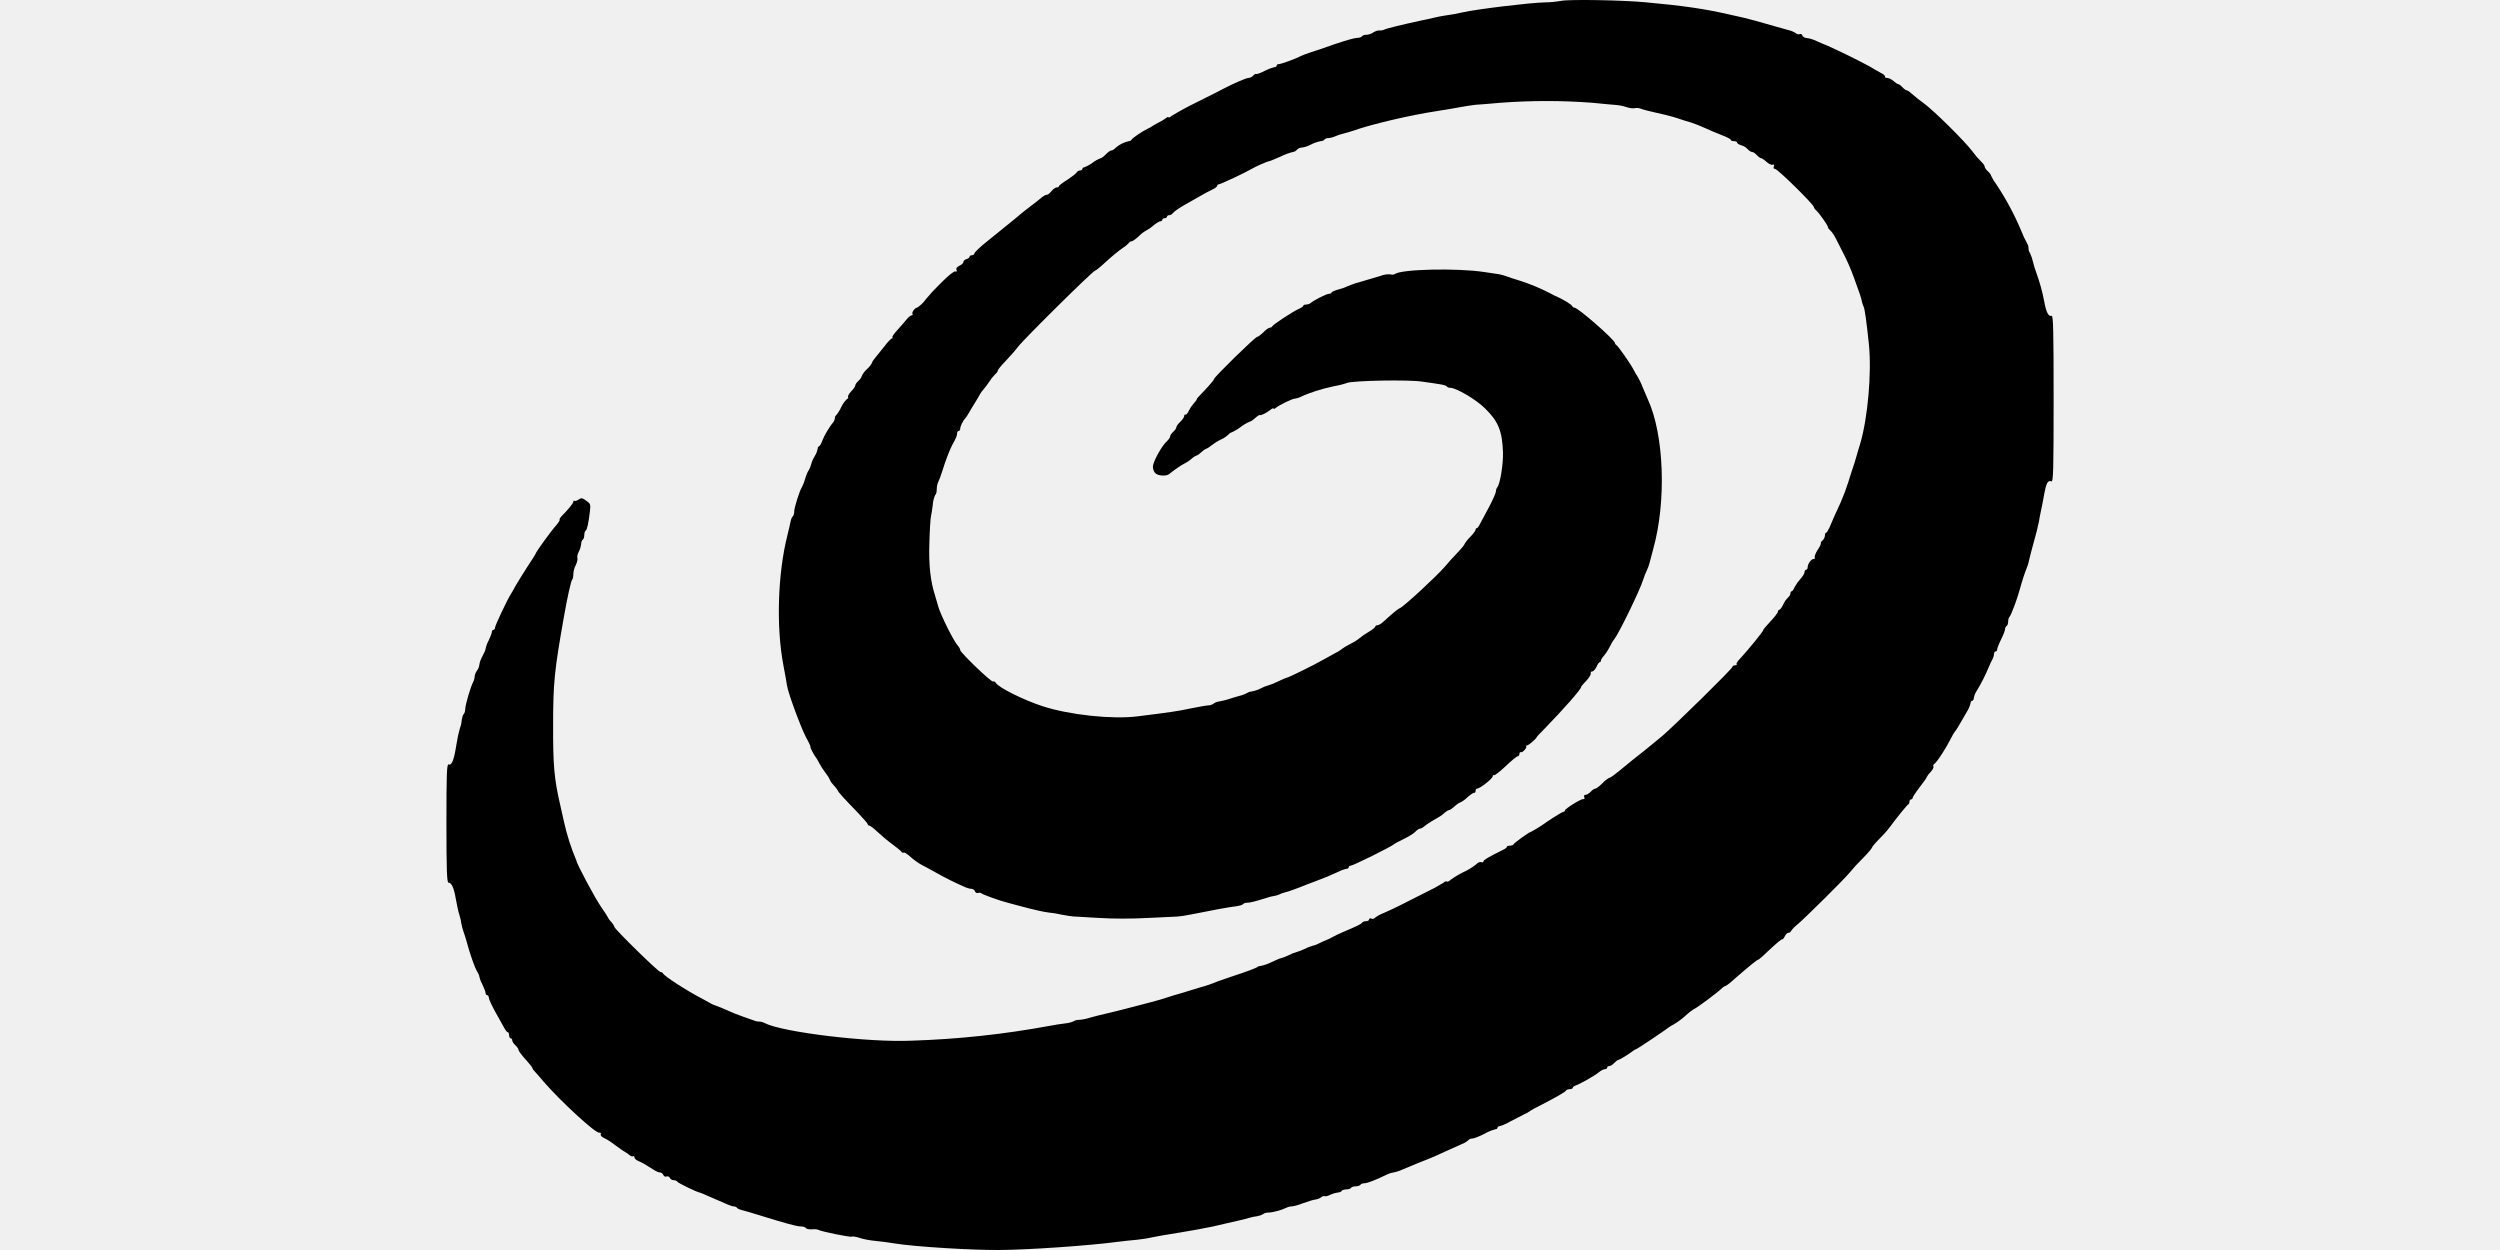
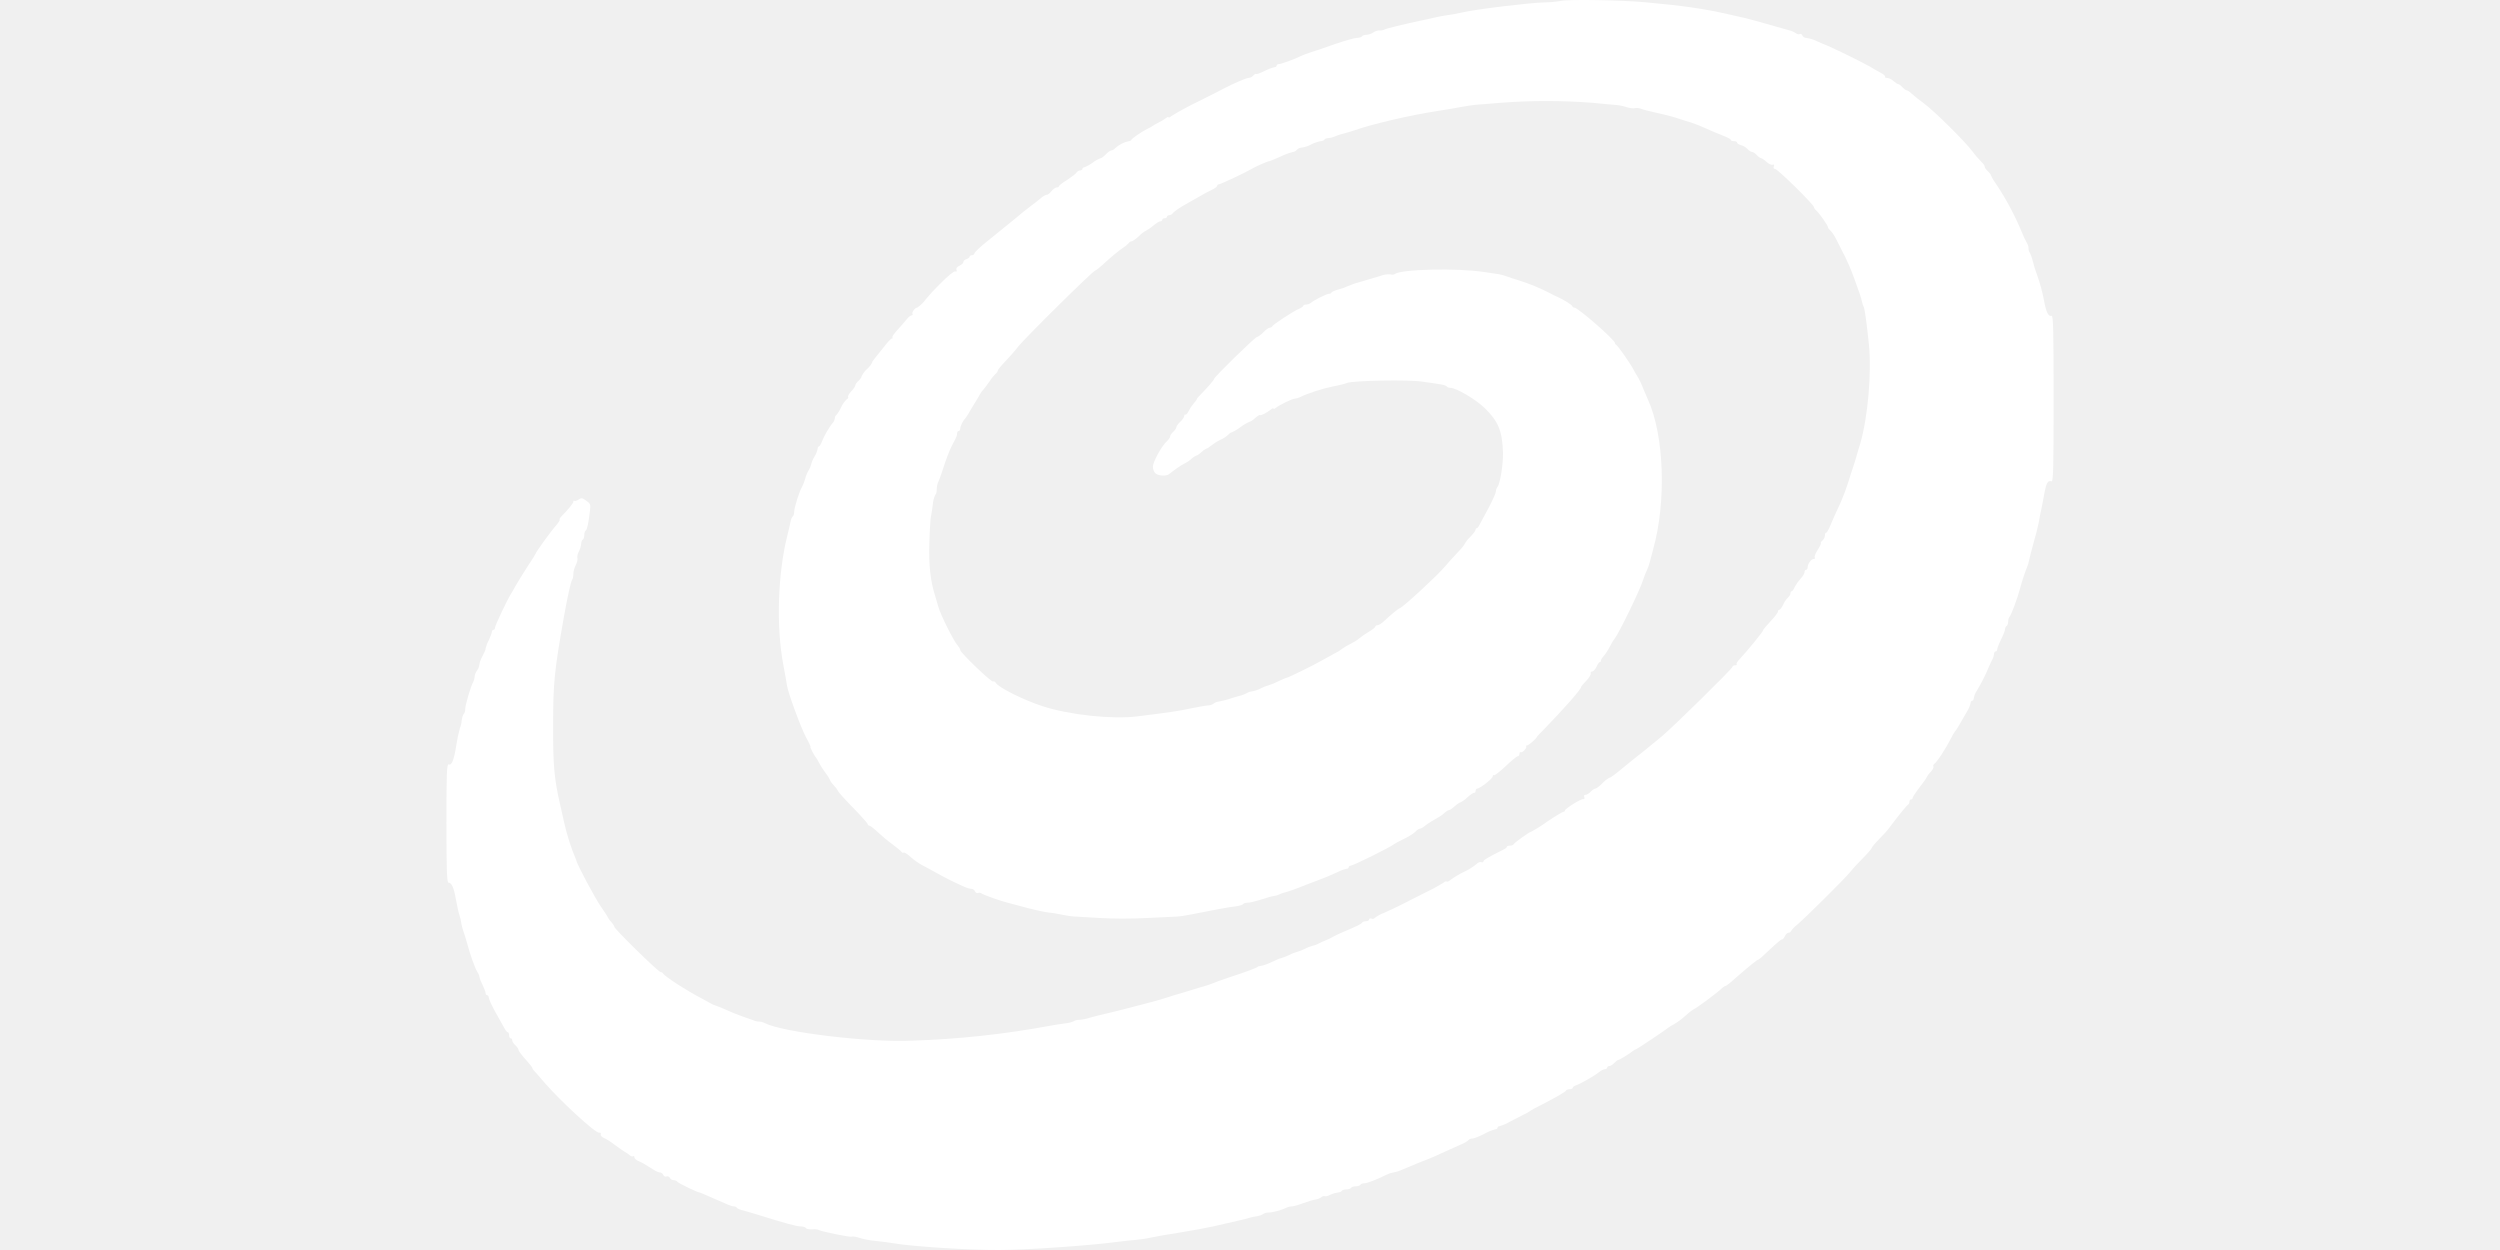
- <svg xmlns="http://www.w3.org/2000/svg" width="400" height="200" overflow="hidden" viewBox="-9.285 1.288 56 28">
-   <defs>
-     <clipPath id="a">
-       <path d="M22 362h37v30H22z" />
-     </clipPath>
-   </defs>
-   <g clip-path="url(#a)" transform="translate(-22 -362)">
-     <path fill-rule="evenodd" d="M47.68 363.308a2.5 2.5 0 0 1-.368.034c-.305.004-1.526.152-1.825.221a4 4 0 0 1-.403.073 3 3 0 0 0-.263.052c-.088.02-.221.051-.298.065-.4.087-.755.173-.797.197a.2.2 0 0 1-.105.02c-.035-.006-.099.015-.14.042a.3.3 0 0 1-.158.055c-.043 0-.088.014-.099.035-.01.017-.063.035-.115.035s-.278.065-.499.141c-.22.08-.47.162-.547.186-.08.025-.176.063-.21.08-.117.062-.443.18-.492.18-.028 0-.049.013-.049.034 0 .017-.021.035-.05.035a1 1 0 0 0-.217.082c-.094.049-.179.08-.193.07-.014-.007-.042.01-.066.038a.16.16 0 0 1-.106.051c-.049 0-.34.125-.561.242-.028.017-.288.149-.579.293a7 7 0 0 0-.586.318c-.035.031-.063.042-.063.028s-.028-.007-.06.02a1 1 0 0 1-.168.1 1 1 0 0 0-.123.07.7.7 0 0 1-.123.069c-.123.059-.347.214-.361.248-.007.018-.032.028-.056.028a.65.65 0 0 0-.302.155c-.025.028-.063.052-.084.052-.025 0-.081.038-.127.087-.045.048-.098.086-.112.086a.7.7 0 0 0-.186.103.8.8 0 0 1-.19.104c-.02 0-.038.014-.038.035 0 .017-.024.034-.052.034a.1.1 0 0 0-.078.045c-.014.028-.112.1-.21.166-.102.062-.186.128-.186.141 0 .018-.021.028-.05.028-.027 0-.08.038-.119.086-.038.049-.087.083-.105.08-.017-.007-.088.034-.154.093a3 3 0 0 1-.176.138 7 7 0 0 0-.382.307l-.618.501c-.158.124-.287.249-.287.27-.004.024-.028.044-.057.044-.028 0-.052.014-.052.031s-.032.045-.07.056c-.039.01-.07.041-.07.065 0 .025-.04.062-.088.083-.056.028-.081.059-.067.093q.023.051-.028.035c-.028-.01-.165.1-.354.293a4 4 0 0 0-.306.332.7.7 0 0 1-.193.186c-.045 0-.126.104-.105.139.01.017.004.034-.017.034-.025 0-.078.042-.116.093-.042.055-.137.16-.207.238-.074.08-.123.153-.109.163q.015.023-.01.024c-.022 0-.099.083-.172.18-.078.1-.172.217-.211.262s-.067.09-.06.097a.5.5 0 0 1-.115.145.5.5 0 0 0-.123.166c0 .02-.032.065-.07.1-.039.034-.07.079-.07.1 0 .02-.04.083-.092.134-.049.052-.08.108-.07.125s0 .038-.025.048a.6.6 0 0 0-.13.183.8.8 0 0 1-.112.18c-.017.007-.028.034-.028.062a.2.2 0 0 1-.035.093c-.088.1-.207.304-.249.418-.025.069-.06.124-.074.124s-.028.024-.028.052a.5.5 0 0 1-.07.173.7.7 0 0 0-.08.19.4.4 0 0 1-.046.11.7.7 0 0 0-.084.2 1 1 0 0 1-.074.19c-.05.073-.172.456-.172.546 0 .048-.014.096-.032.107-.017.01-.038.062-.049.114-.01.055-.042.19-.07.304-.217.853-.256 2.054-.091 2.917.038.2.074.401.08.45.025.172.31.942.425 1.16.067.12.112.22.102.22-.018 0 .091.208.126.242.01.01.042.063.07.121.028.055.095.16.148.228a.7.7 0 0 1 .098.159c0 .014.039.069.088.12a.5.5 0 0 1 .087.115c0 .02.134.169.45.494.119.124.217.238.217.255 0 .014.014.028.035.028.018 0 .102.065.183.141.084.08.231.204.333.277.098.072.19.148.203.169.011.02.036.027.053.017.014-.01.088.038.158.104.074.065.182.141.242.172s.204.107.32.173a7 7 0 0 0 .628.314c.056.028.13.048.16.048.036 0 .075.025.085.056.01.03.042.048.07.038.025-.01.06-.007.077.01.035.028.414.166.593.21.06.014.169.046.246.066.291.08.565.142.667.152.06.004.193.024.298.049.105.02.217.038.246.038.028.003.287.017.578.034.323.02.744.02 1.106 0 .32-.017.61-.031.649-.031.038 0 .182-.02.316-.048.41-.083.87-.17 1.01-.183.07-.01.14-.031.151-.049.01-.017.053-.03.091-.03.07 0 .176-.028.432-.108a1 1 0 0 1 .179-.045.4.4 0 0 0 .112-.034.4.4 0 0 1 .102-.038c.08-.017.347-.114.484-.173l.228-.086a6 6 0 0 0 .506-.21.7.7 0 0 1 .185-.066c.025 0 .046-.018.046-.035 0-.02.021-.034.042-.034.056 0 .926-.432.976-.484.01-.01.105-.062.214-.114.108-.052.224-.124.26-.162.034-.038.08-.07.105-.07.02 0 .07-.027.108-.061.039-.031.102-.076.14-.097.183-.104.243-.138.302-.197.035-.031.078-.059.095-.059.021 0 .077-.038.13-.086s.109-.086.126-.086a.6.6 0 0 0 .158-.114c.067-.059.137-.107.154-.104.018.007.032-.014.032-.041s.014-.052.035-.052c.06 0 .348-.224.348-.273q.006-.042.028-.027c.01.013.13-.076.26-.2s.252-.225.273-.225.039-.024.039-.055c0-.028.014-.045.028-.035.035.02.15-.103.122-.131-.014-.01-.003-.02.018-.02.035 0 .218-.16.218-.187 0-.007.073-.087.168-.18.446-.46.835-.901.828-.946 0-.01.05-.073.116-.138.063-.066.109-.142.098-.166-.007-.02.007-.041.032-.041.028 0 .07-.049.098-.104.025-.059.056-.104.07-.104.018 0 .028-.017.028-.034 0-.02.028-.066.063-.104.032-.034.092-.124.13-.197.035-.072.084-.155.109-.183.102-.127.579-1.108.645-1.329.025-.076.06-.17.081-.207a1 1 0 0 0 .063-.173l.081-.307c.298-1.067.246-2.559-.12-3.353-.041-.097-.09-.207-.108-.252a1.7 1.7 0 0 0-.137-.283 1 1 0 0 1-.07-.121c-.07-.138-.358-.55-.393-.563-.014-.007-.028-.024-.028-.041 0-.07-.828-.795-.909-.795a.05.05 0 0 1-.046-.03c-.01-.035-.203-.153-.343-.215a1 1 0 0 1-.14-.069 4.4 4.4 0 0 0-.738-.304 4 4 0 0 1-.245-.08 1 1 0 0 0-.176-.05l-.333-.05c-.607-.092-1.86-.065-2.003.046a.12.12 0 0 1-.099.006.5.5 0 0 0-.22.035l-.432.128a2 2 0 0 0-.298.1 1 1 0 0 1-.2.072c-.095.025-.169.06-.169.073 0 .014-.024.028-.056.028-.053 0-.355.151-.414.21a.2.2 0 0 1-.098.031c-.036 0-.063.01-.063.028 0 .014-.046.045-.099.069-.13.055-.582.352-.596.39-.007.018-.032.031-.056.031-.025 0-.088.045-.144.104-.056.055-.12.103-.14.103-.043 0-.965.902-.965.943 0 .024-.148.193-.34.39-.025.024-.047.052-.047.066 0 .01-.031.052-.07.093a.8.8 0 0 0-.112.17c-.025.051-.056.086-.07.079-.014-.01-.028.003-.028.03 0 .025-.039.084-.088.129s-.088.1-.088.12c0 .025-.031.07-.07.104-.038.035-.07.08-.07.104s-.032.069-.067.103c-.119.104-.319.466-.319.577 0 .062.028.128.063.152.07.055.239.062.298.014.14-.11.264-.197.348-.239a.7.7 0 0 0 .165-.113.3.3 0 0 1 .098-.063c.017 0 .067-.034.116-.08a.4.4 0 0 1 .112-.078c.01.003.06-.028.105-.066.046-.038.137-.097.207-.131a.6.6 0 0 0 .172-.11c.025-.029.056-.053.074-.053a1 1 0 0 0 .203-.12 1 1 0 0 1 .204-.121c.021 0 .077-.038.126-.083.05-.045.099-.076.105-.066.022.017.148-.048.246-.124.032-.028.06-.038.06-.02 0 .013.024.006.052-.018.081-.066.372-.207.428-.207a.3.3 0 0 0 .11-.031c.182-.09.49-.19.76-.246.117-.02.25-.055.299-.075.137-.052 1.379-.077 1.684-.028.144.02.323.045.397.059.07.01.14.03.15.048.011.017.046.031.078.031.133 0 .575.259.779.46.298.293.386.503.403.99.007.256-.066.712-.126.774a.17.17 0 0 0-.032.096c0 .031-.073.197-.161.363-.091.166-.18.338-.204.38-.02.045-.049.08-.063.08-.017 0-.028.017-.028.037 0 .021-.056.094-.123.163a.7.7 0 0 0-.123.155c0 .017-.077.11-.171.207-.095.1-.218.235-.27.3-.166.197-.923.898-1.008.93-.042.013-.2.148-.35.286-.057.055-.123.097-.151.097s-.05.014-.05.03c0 .018-.066.07-.147.118a1.6 1.6 0 0 0-.22.152c-.04.035-.13.09-.2.124a1 1 0 0 0-.176.104.8.8 0 0 1-.169.104c-.066.034-.186.1-.263.145-.15.09-.772.397-.803.397-.014 0-.102.038-.204.086a1.2 1.2 0 0 1-.21.086.8.8 0 0 0-.176.07.7.7 0 0 1-.203.068.2.2 0 0 0-.092.028.7.7 0 0 1-.19.073 5 5 0 0 0-.262.08 2 2 0 0 1-.19.044.25.25 0 0 0-.119.048.2.2 0 0 1-.109.038c-.042 0-.214.031-.39.066-.301.065-.48.09-1.203.18-.565.072-1.533-.032-2.13-.228-.417-.135-.986-.418-1.045-.522-.018-.027-.042-.041-.06-.03-.038.023-.737-.65-.737-.705 0-.024-.028-.07-.06-.107-.087-.094-.378-.677-.431-.864l-.07-.241c-.105-.322-.148-.694-.13-1.192.007-.286.025-.549.035-.587s.028-.159.042-.269a.6.6 0 0 1 .056-.218c.018-.01.032-.062.032-.12 0-.056.014-.128.032-.163.017-.03.056-.138.087-.231.081-.26.162-.47.221-.587.106-.197.116-.225.116-.276 0-.028.018-.052.035-.052.021 0 .035-.024.035-.052 0-.052.067-.19.109-.224a1 1 0 0 0 .08-.121c.032-.059.099-.166.145-.242a3 3 0 0 0 .112-.19.5.5 0 0 1 .074-.1c.024-.028.084-.104.13-.173a1 1 0 0 1 .136-.172c.032-.024.056-.062.056-.08 0-.017.078-.114.172-.21.095-.1.221-.242.278-.318.122-.166 1.684-1.71 1.73-1.71.017 0 .13-.093.252-.207.123-.113.288-.248.361-.296a.7.7 0 0 0 .148-.121c.007-.018.031-.031.052-.031.025 0 .102-.056.172-.121a.6.6 0 0 1 .158-.121.8.8 0 0 0 .151-.104c.067-.058.14-.103.165-.103s.046-.018.046-.035c0-.02.024-.034.052-.034s.053-.018.053-.035c0-.02.024-.034.053-.034.024 0 .063-.021.077-.045s.119-.1.231-.166l.369-.21c.09-.053.217-.122.28-.15.06-.027.113-.068.113-.085 0-.021.017-.035.038-.035.035 0 .604-.266.734-.345.084-.052.361-.173.393-.173.014 0 .13-.048.256-.104a1.4 1.4 0 0 1 .277-.103.13.13 0 0 0 .088-.049.16.16 0 0 1 .101-.048.6.6 0 0 0 .214-.069.8.8 0 0 1 .218-.076c.035 0 .074-.017.084-.034.01-.021.053-.035.091-.035a.4.4 0 0 0 .13-.031c.032-.017.13-.052.218-.073a3 3 0 0 0 .21-.062c.393-.141 1.274-.349 1.867-.438.2-.031.45-.073.554-.094.106-.02.25-.04.316-.048.067-.003.32-.024.561-.045a13.6 13.6 0 0 1 2.053 0c.232.024.47.045.527.049a1 1 0 0 1 .238.048c.074.024.155.034.186.024a.26.26 0 0 1 .13.01c.042.018.196.06.34.09.253.055.432.104.58.156.038.013.133.045.21.065.077.024.228.083.333.132.105.048.225.1.263.113.039.018.123.049.186.076.06.025.112.056.112.07 0 .017.032.027.07.027.04 0 .07.014.07.035 0 .017.04.041.085.055a.3.3 0 0 1 .147.086c.032.035.077.066.102.066s.07.03.105.069c.035.038.078.069.095.069s.074.038.123.083.112.076.14.065q.047-.02.025.038-.02.054.028.056c.056 0 .87.8.87.856 0 .017.025.052.053.076.066.055.263.338.263.376 0 .018.024.049.053.073.031.024.087.11.126.186.038.08.098.197.133.263.102.19.2.414.274.621.133.363.154.432.172.515.01.048.028.1.038.117.025.038.067.339.12.853.063.636-.025 1.633-.193 2.21-.028.086-.067.224-.092.31a4 4 0 0 1-.07.225 8 8 0 0 0-.105.328 5 5 0 0 1-.175.466 13 13 0 0 0-.25.56c-.028.062-.06.114-.073.114-.018 0-.028.027-.028.065a.17.17 0 0 1-.053.108c-.032.024-.045.051-.038.062.01.007-.022.076-.07.148-.05.076-.078.152-.067.17.014.02.003.034-.021.034-.057 0-.134.107-.137.18 0 .034-.014.062-.035.062-.018 0-.035.024-.035.051 0 .031-.039.097-.088.149a1 1 0 0 0-.133.186c-.022.056-.053.097-.067.097-.018 0-.028.02-.028.048 0 .025-.025.066-.053.09a.5.5 0 0 0-.109.159c-.031.066-.07.117-.087.117-.018 0-.032.021-.032.042 0 .024-.077.124-.172.224s-.165.187-.158.19c.014.014-.361.473-.515.636-.057.058-.092.113-.081.127.014.014 0 .024-.032.024-.031 0-.06.018-.06.035 0 .041-1.305 1.323-1.582 1.557-.105.087-.284.235-.4.328-.28.221-.27.211-.368.294-.299.245-.38.307-.41.307a.6.6 0 0 0-.152.121c-.066.066-.137.121-.158.121-.024 0-.07.031-.105.069s-.088.07-.116.07c-.031 0-.042.02-.028.05q.016.055-.024.046c-.05-.01-.41.217-.41.255 0 .018-.015.028-.032.028s-.186.1-.369.224a3 3 0 0 1-.358.225c-.035 0-.379.248-.393.283-.007.014-.042.028-.08.028-.035 0-.067.01-.067.024 0 .017-.035.045-.08.065-.345.173-.446.232-.446.263 0 .02-.022.027-.05.017s-.077.01-.108.045a1.3 1.3 0 0 1-.285.176 2 2 0 0 0-.29.173c-.036.034-.078.052-.088.041-.011-.014-.05 0-.081.031a4 4 0 0 1-.397.214c-.182.094-.428.214-.547.277a8 8 0 0 1-.39.183.8.8 0 0 0-.2.11c-.014.02-.045.028-.073.014-.028-.01-.053 0-.053.02 0 .021-.031.039-.066.039-.04 0-.081.013-.092.034-.02.031-.098.07-.438.214a3 3 0 0 0-.21.1 1 1 0 0 1-.141.07c-.05.017-.133.058-.19.086a.5.5 0 0 1-.133.048.8.8 0 0 0-.176.07 1 1 0 0 1-.175.068.8.8 0 0 0-.175.07 1 1 0 0 1-.176.068c-.014 0-.108.038-.21.087a1 1 0 0 1-.239.086c-.031 0-.07.01-.08.024-.025.024-.257.11-.587.218-.105.034-.238.08-.298.103a3 3 0 0 1-.403.138c-.088.025-.19.056-.228.07a7 7 0 0 1-.228.069c-.088.024-.19.055-.228.069a6 6 0 0 1-.422.124c-.017.003-.207.055-.42.11-.211.056-.474.121-.58.145a7 7 0 0 0-.358.09 1 1 0 0 1-.245.049c-.046 0-.098.013-.116.03a.6.6 0 0 1-.193.049c-.088.01-.246.035-.35.055a20.5 20.5 0 0 1-3.088.332c-.969.045-2.902-.19-3.292-.394a.3.3 0 0 0-.122-.034.3.3 0 0 1-.13-.028 5 5 0 0 0-.228-.08 4 4 0 0 1-.369-.148 3 3 0 0 0-.263-.107.4.4 0 0 1-.088-.038 6 6 0 0 0-.193-.107c-.35-.18-.863-.511-.887-.573-.007-.014-.032-.028-.053-.028-.05 0-1.035-.967-1.035-1.012 0-.017-.032-.069-.074-.114a.4.4 0 0 1-.073-.1c0-.01-.067-.114-.151-.235-.13-.183-.551-.973-.551-1.032a5 5 0 0 1-.28-.874l-.085-.38c-.133-.573-.162-.883-.158-1.795 0-.932.028-1.209.242-2.417.074-.418.158-.808.186-.832.014-.014.025-.07.025-.125s.024-.148.056-.203c.028-.06.045-.128.035-.156-.01-.024.003-.09.031-.141a.5.5 0 0 0 .053-.173c0-.041.018-.086.035-.097.021-.01.035-.058.035-.103s.014-.09.032-.1q.047-.03.095-.439c.017-.148.01-.166-.085-.231-.09-.066-.108-.066-.172-.024-.038.027-.08.038-.094.027-.01-.01-.021-.003-.021.02 0 .035-.113.173-.278.34-.024.027-.038.055-.028.065.007.01-.031.069-.084.131-.105.114-.453.597-.453.625 0 .007-.084.145-.189.3-.102.16-.221.35-.263.425s-.088.163-.109.19c-.08.128-.35.698-.35.743 0 .027-.015.051-.036.051-.017 0-.035.021-.035.045s-.032.11-.07.19a.7.7 0 0 0-.07.18c0 .034-.018.076-.099.231a.4.4 0 0 0-.042.138.25.25 0 0 1-.052.128.3.3 0 0 0-.053.131c0 .035-.014.09-.032.124-.06.11-.178.518-.178.601 0 .045-.014.097-.032.114-.021.021-.042.09-.05.16a.5.5 0 0 1-.038.161 3 3 0 0 0-.077.36c-.056.355-.105.48-.175.452-.042-.014-.05.2-.05 1.315 0 1.05.011 1.333.046 1.333.07 0 .123.118.165.37.025.128.056.29.08.355.022.066.04.152.043.19.007.038.024.114.045.173.022.055.057.173.081.259.07.266.18.566.228.646.028.041.05.093.05.114a.7.7 0 0 0 .07.18c.038.079.07.165.07.19 0 .023.017.044.035.044.02 0 .035.028.038.059 0 .034.064.169.137.304.074.13.162.293.197.352.031.062.07.114.087.114.018 0 .032.03.032.069 0 .038.018.069.035.069.021 0 .035.02.035.045 0 .027.032.076.07.11.039.035.07.08.07.1s.046.087.099.149c.172.193.217.252.217.273 0 .01.021.038.046.062.021.024.123.135.217.249.372.428 1.148 1.142 1.229 1.125.031-.007.045.01.035.035-.01.027.02.062.077.086s.168.097.256.166c.088.065.182.131.21.145a.5.5 0 0 1 .099.069c.028.024.063.038.08.028.018-.014.032 0 .032.024 0 .027.042.065.098.086.092.041.127.062.33.19.05.034.116.062.144.062s.063.024.074.055c.014.031.045.049.073.035.032-.01.063.003.074.031a.1.1 0 0 0 .084.052c.039 0 .077.017.088.038.021.03.45.238.495.238.01 0 .101.038.2.083.452.2.519.228.565.228.028 0 .06.014.07.03.01.018.056.039.098.05.046.01.214.058.379.11.621.193.863.259.954.259.053 0 .106.017.116.038.014.02.074.03.137.027.06-.007.126 0 .147.014.064.035.713.17.744.149.018-.01.091.003.169.027.073.028.238.059.365.07.126.013.322.037.438.058.428.07 1.67.148 2.316.145.61 0 2.031-.097 2.667-.183.136-.017.326-.038.42-.045.099-.01.246-.031.334-.052s.372-.069.632-.11c.26-.042.6-.104.754-.138.154-.038.393-.09.526-.121.137-.031.27-.066.298-.076a1 1 0 0 1 .158-.031.4.4 0 0 0 .137-.049c.021-.02.074-.034.123-.034.088 0 .291-.055.396-.107a.3.3 0 0 1 .127-.031c.031 0 .147-.031.253-.073.105-.038.228-.076.27-.08a.3.3 0 0 0 .13-.05c.028-.025.066-.035.084-.025.017.01.073-.007.126-.035a.6.6 0 0 1 .165-.048c.035 0 .074-.017.084-.035.01-.02.06-.034.105-.034.046 0 .095-.017.106-.035.01-.02.06-.034.105-.034s.095-.017.105-.035c.01-.02.053-.034.091-.034.064 0 .285-.087.499-.194a.5.5 0 0 1 .15-.048.8.8 0 0 0 .2-.065c.197-.083.516-.215.604-.246.039-.013.19-.08.333-.148.144-.066.323-.145.393-.176a.5.5 0 0 0 .151-.09c.01-.02.05-.035.088-.035.035 0 .154-.048.263-.103a1 1 0 0 1 .25-.104c.027 0 .048-.017.048-.034 0-.021.021-.035.046-.035a1 1 0 0 0 .235-.103c.105-.056.25-.128.316-.163a.6.6 0 0 0 .14-.08c.01-.01.112-.065.228-.123.334-.173.562-.3.572-.332.007-.014.042-.028.08-.028.036 0 .068-.013.068-.03s.028-.039.063-.052c.098-.031.438-.225.526-.3.042-.035.102-.066.13-.066s.053-.018.053-.035c0-.02.02-.035.045-.035.028 0 .077-.03.112-.069.036-.038.078-.069.092-.069.028 0 .256-.141.337-.207a.2.2 0 0 1 .063-.034c.02 0 .69-.45.719-.48a.7.7 0 0 1 .12-.073 1.6 1.6 0 0 0 .27-.2 1.2 1.2 0 0 1 .185-.145c.032 0 .527-.366.639-.477.025-.02.056-.041.07-.041s.109-.073.21-.166c.334-.29.495-.421.52-.421.014 0 .133-.104.267-.235.136-.128.256-.228.266-.22.014.006.042-.025.064-.07.02-.045.06-.08.084-.08s.045-.013.052-.034a.7.7 0 0 1 .148-.152c.19-.162 1.07-1.036 1.161-1.153a4 4 0 0 1 .288-.314c.12-.121.217-.235.217-.25s.07-.1.155-.186c.087-.086.193-.203.238-.265.165-.225.397-.511.425-.522.014-.007.024-.034.024-.062s.018-.048.035-.048q.034-.002.036-.035c0-.017.07-.124.157-.238.088-.11.158-.214.158-.225a.4.4 0 0 1 .085-.113c.049-.052.077-.108.066-.125s-.003-.041.014-.055c.067-.045.26-.342.386-.59a1 1 0 0 1 .081-.139q.033-.027.277-.459a.6.6 0 0 0 .074-.18c0-.027.017-.051.035-.051.021 0 .035-.028.038-.062a.4.4 0 0 1 .067-.163 4 4 0 0 0 .27-.535c.028-.066.067-.148.085-.18a.3.3 0 0 0 .031-.113c0-.028.018-.052.035-.052.021 0 .035-.021.035-.045s.039-.128.088-.225c.05-.1.088-.2.088-.228s.017-.062.035-.072c.02-.01.035-.055.035-.1 0-.042.014-.09.032-.107.038-.045.172-.4.231-.622.05-.186.112-.373.158-.483a.7.7 0 0 0 .046-.156c.01-.048.06-.241.112-.431a6 6 0 0 0 .109-.432 4 4 0 0 1 .049-.259 8 8 0 0 0 .073-.38c.043-.231.081-.3.158-.269.043.014.05-.249.05-1.854 0-1.537-.008-1.868-.046-1.855-.067.025-.12-.076-.165-.324a4 4 0 0 0-.175-.636 2 2 0 0 1-.074-.241 1 1 0 0 0-.07-.207c-.018-.018-.032-.063-.032-.104a.2.2 0 0 0-.028-.104 2 2 0 0 1-.13-.276 6.3 6.3 0 0 0-.568-1.06 1 1 0 0 1-.116-.193c0-.018-.032-.06-.07-.094s-.07-.079-.07-.103-.035-.07-.074-.107a2 2 0 0 1-.207-.242c-.179-.235-.85-.898-1.088-1.074a3 3 0 0 1-.27-.214c-.042-.041-.091-.072-.109-.072-.017 0-.06-.031-.095-.07-.035-.037-.077-.069-.094-.069s-.063-.03-.105-.069c-.043-.038-.106-.069-.14-.069-.04 0-.06-.014-.05-.027.01-.018-.031-.056-.095-.087a6 6 0 0 1-.252-.145 16 16 0 0 0-.948-.466 4 4 0 0 1-.235-.1.8.8 0 0 0-.235-.072c-.035 0-.077-.025-.088-.056-.01-.027-.038-.041-.056-.03-.02.013-.06.003-.087-.018a.5.5 0 0 0-.165-.07l-.485-.137a12 12 0 0 0-.508-.138l-.386-.087c-.516-.117-.993-.186-1.825-.262-.516-.048-1.72-.07-1.895-.031" />
-   </g>
+ <svg xmlns="http://www.w3.org/2000/svg" width="400" height="200" viewBox="-9.285 1.288 56 28">
+   <path fill="#fff" fill-rule="evenodd" d="M25.68 1.308a2.5 2.5 0 0 1-.368.034c-.305.004-1.526.152-1.825.221a4 4 0 0 1-.403.073 3 3 0 0 0-.263.052c-.088.02-.221.051-.298.065-.4.087-.755.173-.797.197a.2.2 0 0 1-.105.02c-.035-.006-.099.015-.14.042a.3.3 0 0 1-.158.055c-.043 0-.088.014-.099.035-.01.017-.063.035-.115.035s-.278.065-.499.141c-.22.08-.47.162-.547.186-.08.025-.176.063-.21.08-.117.062-.443.18-.492.18-.028 0-.049.013-.049.034 0 .017-.021.035-.05.035a1 1 0 0 0-.217.082c-.094.049-.179.08-.193.07-.014-.007-.042.01-.066.038a.16.16 0 0 1-.106.051c-.049 0-.34.125-.561.242-.028.017-.288.149-.579.293a7 7 0 0 0-.586.318c-.035.031-.063.042-.063.028s-.028-.007-.06.02a1 1 0 0 1-.168.1 1 1 0 0 0-.123.07.7.7 0 0 1-.123.069c-.123.059-.347.214-.361.248-.007.018-.032.028-.056.028a.65.65 0 0 0-.302.155c-.025.028-.063.052-.084.052-.025 0-.081.038-.127.087-.045.048-.098.086-.112.086a.7.7 0 0 0-.186.103.8.8 0 0 1-.19.104c-.02 0-.038.014-.038.035 0 .017-.024.034-.052.034a.1.1 0 0 0-.078.045c-.014.028-.112.1-.21.166-.102.062-.186.128-.186.141 0 .018-.021.028-.05.028-.027 0-.08.038-.119.086-.038.049-.087.083-.105.08-.017-.007-.088.034-.154.093a3 3 0 0 1-.176.138 7 7 0 0 0-.382.307l-.618.501c-.158.124-.287.249-.287.27-.004.024-.028.044-.057.044-.028 0-.052.014-.052.031s-.032.045-.07.056c-.039.01-.07.041-.07.065 0 .025-.04.062-.088.083-.056.028-.081.059-.067.093q.023.051-.028.035c-.028-.01-.165.1-.354.293a4 4 0 0 0-.306.332.7.7 0 0 1-.193.186c-.045 0-.126.104-.105.139.01.017.004.034-.017.034-.025 0-.078.042-.116.093-.042.055-.137.16-.207.238-.074.08-.123.153-.109.163q.015.023-.01.024c-.022 0-.099.083-.172.18-.078.1-.172.217-.211.262s-.067.09-.06.097a.5.5 0 0 1-.115.145.5.5 0 0 0-.123.166c0 .02-.032.065-.07.1-.039.034-.07.079-.07.1 0 .02-.04.083-.092.134-.049.052-.08.108-.07.125s0 .038-.025.048a.6.6 0 0 0-.13.183.8.8 0 0 1-.112.18c-.017.007-.028.034-.028.062a.2.2 0 0 1-.035.093c-.088.1-.207.304-.249.418-.025.069-.06.124-.074.124s-.028.024-.028.052a.5.5 0 0 1-.07.173.7.7 0 0 0-.08.19.4.4 0 0 1-.046.11.7.7 0 0 0-.084.2 1 1 0 0 1-.074.19c-.05.073-.172.456-.172.546 0 .048-.014.096-.032.107-.017.01-.038.062-.049.114-.01.055-.042.19-.07.304-.217.853-.256 2.054-.091 2.917.038.2.074.401.08.45.025.172.31.942.425 1.16.067.12.112.22.102.22-.018 0 .091.208.126.242.01.01.042.063.07.121.028.055.095.16.148.228a.7.7 0 0 1 .098.159c0 .014.039.069.088.12a.5.5 0 0 1 .087.115c0 .02.134.169.45.494.119.124.217.238.217.255 0 .014.014.028.035.028.018 0 .102.065.183.141.084.08.231.204.333.277.098.072.19.148.203.169.011.02.036.027.053.017.014-.01.088.038.158.104.074.065.182.141.242.172s.204.107.32.173a7 7 0 0 0 .628.314c.056.028.13.048.16.048.036 0 .075.025.085.056.01.03.042.048.07.038.025-.01.06-.007.077.01.035.028.414.166.593.21.06.014.169.046.246.066.291.08.565.142.667.152.06.004.193.024.298.049.105.02.217.038.246.038.028.003.287.017.578.034.323.02.744.02 1.106 0 .32-.017.61-.031.649-.031.038 0 .182-.02.316-.048.41-.083.87-.17 1.01-.183.07-.01.14-.031.151-.049.01-.017.053-.03.091-.03.07 0 .176-.028.432-.108a1 1 0 0 1 .179-.045.4.4 0 0 0 .112-.034.4.4 0 0 1 .102-.038c.08-.017.347-.114.484-.173l.228-.086a6 6 0 0 0 .506-.21.7.7 0 0 1 .185-.066c.025 0 .046-.018.046-.035 0-.02.021-.034.042-.034.056 0 .926-.432.976-.484.01-.01.105-.062.214-.114.108-.052.224-.124.26-.162.034-.038.08-.07.105-.07.02 0 .07-.027.108-.061.039-.031.102-.076.14-.097.183-.104.243-.138.302-.197.035-.031.078-.059.095-.059.021 0 .077-.038.13-.086s.109-.086.126-.086a.6.6 0 0 0 .158-.114c.067-.059.137-.107.154-.104.018.007.032-.014.032-.041s.014-.052.035-.052c.06 0 .348-.224.348-.273q.006-.042.028-.027c.01.013.13-.076.26-.2s.252-.225.273-.225.039-.024.039-.055c0-.028.014-.045.028-.035.035.02.15-.103.122-.131-.014-.01-.003-.02.018-.02.035 0 .218-.16.218-.187 0-.007.073-.087.168-.18.446-.46.835-.901.828-.946 0-.01.05-.073.116-.138.063-.066.109-.142.098-.166-.007-.02.007-.041.032-.041.028 0 .07-.049.098-.104.025-.059.056-.104.07-.104.018 0 .028-.017.028-.034 0-.02.028-.066.063-.104.032-.034.092-.124.13-.197.035-.072.084-.155.109-.183.102-.127.579-1.108.645-1.329.025-.076.06-.17.081-.207a1 1 0 0 0 .063-.173l.081-.307c.298-1.067.246-2.559-.12-3.353-.041-.097-.09-.207-.108-.252a1.7 1.7 0 0 0-.137-.283 1 1 0 0 1-.07-.121c-.07-.138-.358-.55-.393-.563-.014-.007-.028-.024-.028-.041 0-.07-.828-.795-.909-.795a.05.05 0 0 1-.046-.03c-.01-.035-.203-.153-.343-.215a1 1 0 0 1-.14-.069 4.4 4.4 0 0 0-.738-.304 4 4 0 0 1-.245-.08 1 1 0 0 0-.176-.05l-.333-.05c-.607-.092-1.86-.065-2.003.046a.12.12 0 0 1-.099.006.5.5 0 0 0-.22.035l-.432.128a2 2 0 0 0-.298.1 1 1 0 0 1-.2.072c-.095.025-.169.06-.169.073 0 .014-.024.028-.056.028-.053 0-.355.151-.414.21a.2.2 0 0 1-.098.031c-.036 0-.063.01-.063.028 0 .014-.046.045-.099.069-.13.055-.582.352-.596.39-.007.018-.032.031-.056.031-.025 0-.088.045-.144.104-.056.055-.12.103-.14.103-.043 0-.965.902-.965.943 0 .024-.148.193-.34.39-.025.024-.047.052-.047.066 0 .01-.031.052-.07.093a.8.8 0 0 0-.112.17c-.025.051-.056.086-.07.079-.014-.01-.028.003-.028.03 0 .025-.039.084-.088.129s-.088.1-.088.12c0 .025-.031.07-.07.104-.038.035-.07.08-.07.104s-.032.069-.067.103c-.119.104-.319.466-.319.577 0 .062.028.128.063.152.07.055.239.062.298.014.14-.11.264-.197.348-.239a.7.7 0 0 0 .165-.113.3.3 0 0 1 .098-.063c.017 0 .067-.034.116-.08a.4.4 0 0 1 .112-.078c.01.003.06-.028.105-.066.046-.038.137-.097.207-.131a.6.6 0 0 0 .172-.11c.025-.029.056-.053.074-.053a1 1 0 0 0 .203-.12 1 1 0 0 1 .204-.121c.021 0 .077-.038.126-.083.05-.045.099-.076.105-.066.022.017.148-.048.246-.124.032-.028.06-.038.06-.02 0 .013.024.006.052-.018.081-.066.372-.207.428-.207a.3.3 0 0 0 .11-.031c.182-.09.49-.19.76-.246.117-.02.25-.055.299-.075.137-.052 1.379-.077 1.684-.028.144.02.323.045.397.059.07.01.14.03.15.048.011.017.046.031.078.031.133 0 .575.259.779.46.298.293.386.503.403.99.007.256-.066.712-.126.774a.17.17 0 0 0-.032.096c0 .031-.073.197-.161.363-.091.166-.18.338-.204.38-.02.045-.049.08-.063.08-.017 0-.028.017-.028.037 0 .021-.056.094-.123.163a.7.7 0 0 0-.123.155c0 .017-.077.11-.171.207-.095.1-.218.235-.27.3-.166.197-.923.898-1.008.93-.042.013-.2.148-.35.286-.057.055-.123.097-.151.097s-.05.014-.05.03c0 .018-.066.07-.147.118a1.6 1.6 0 0 0-.22.152c-.04.035-.13.09-.2.124a1 1 0 0 0-.176.104.8.8 0 0 1-.169.104c-.066.034-.186.1-.263.145-.15.09-.772.397-.803.397-.014 0-.102.038-.204.086a1.2 1.2 0 0 1-.21.086.8.8 0 0 0-.176.07.7.7 0 0 1-.203.068.2.2 0 0 0-.092.028.7.7 0 0 1-.19.073 5 5 0 0 0-.262.08 2 2 0 0 1-.19.044.25.25 0 0 0-.119.048.2.2 0 0 1-.109.038c-.042 0-.214.031-.39.066-.301.065-.48.09-1.203.18-.565.072-1.533-.032-2.13-.228-.417-.135-.986-.418-1.045-.522-.018-.027-.042-.041-.06-.03-.038.023-.737-.65-.737-.705 0-.024-.028-.07-.06-.107-.087-.094-.378-.677-.431-.864l-.07-.241c-.105-.322-.148-.694-.13-1.192.007-.286.025-.549.035-.587s.028-.159.042-.269a.6.6 0 0 1 .056-.218c.018-.01.032-.062.032-.12 0-.056.014-.128.032-.163.017-.03.056-.138.087-.231.081-.26.162-.47.221-.587.106-.197.116-.225.116-.276 0-.028.018-.052.035-.052.021 0 .035-.024.035-.052 0-.052.067-.19.109-.224a1 1 0 0 0 .08-.121c.032-.059.099-.166.145-.242a3 3 0 0 0 .112-.19.5.5 0 0 1 .074-.1c.024-.028.084-.104.13-.173a1 1 0 0 1 .136-.172c.032-.024.056-.062.056-.08 0-.017.078-.114.172-.21.095-.1.221-.242.278-.318.122-.166 1.684-1.71 1.73-1.71.017 0 .13-.093.252-.207.123-.113.288-.248.361-.296a.7.7 0 0 0 .148-.121c.007-.018.031-.031.052-.031.025 0 .102-.056.172-.121a.6.6 0 0 1 .158-.121.8.8 0 0 0 .151-.104c.067-.058.14-.103.165-.103s.046-.018.046-.035c0-.02.024-.034.052-.034s.053-.018.053-.035c0-.02.024-.034.053-.034.024 0 .063-.021.077-.045s.119-.1.231-.166l.369-.21c.09-.053.217-.122.28-.15.06-.027.113-.068.113-.085 0-.021.017-.035.038-.035.035 0 .604-.266.734-.345.084-.052.361-.173.393-.173.014 0 .13-.048.256-.104a1.4 1.4 0 0 1 .277-.103.13.13 0 0 0 .088-.049.16.16 0 0 1 .101-.048.6.6 0 0 0 .214-.069.8.8 0 0 1 .218-.076c.035 0 .074-.017.084-.034.01-.021.053-.035.091-.035a.4.4 0 0 0 .13-.031c.032-.017.13-.052.218-.073a3 3 0 0 0 .21-.062c.393-.141 1.274-.349 1.867-.438.2-.031.45-.073.554-.094.106-.02.25-.04.316-.048.067-.003.32-.024.561-.045a13.6 13.6 0 0 1 2.053 0c.232.024.47.045.527.049a1 1 0 0 1 .238.048c.074.024.155.034.186.024a.26.26 0 0 1 .13.01c.042.018.196.06.34.09.253.055.432.104.58.156.038.013.133.045.21.065.077.024.228.083.333.132.105.048.225.1.263.113.039.018.123.049.186.076.06.025.112.056.112.07 0 .017.032.027.07.027.04 0 .07.014.07.035 0 .017.04.041.085.055a.3.3 0 0 1 .147.086c.032.035.077.066.102.066s.07.03.105.069c.035.038.078.069.095.069s.074.038.123.083.112.076.14.065q.047-.02.025.038-.02.054.028.056c.056 0 .87.8.87.856 0 .017.025.052.053.076.066.055.263.338.263.376 0 .018.024.049.053.073.031.024.087.11.126.186.038.08.098.197.133.263.102.19.2.414.274.621.133.363.154.432.172.515.01.048.028.1.038.117.025.038.067.339.12.853.063.636-.025 1.633-.193 2.21-.028.086-.067.224-.092.31a4 4 0 0 1-.07.225 8 8 0 0 0-.105.328 5 5 0 0 1-.175.466 13 13 0 0 0-.25.56c-.028.062-.06.114-.073.114-.018 0-.028.027-.028.065a.17.17 0 0 1-.053.108c-.032.024-.045.051-.038.062.01.007-.022.076-.07.148-.05.076-.078.152-.067.17.014.02.003.034-.021.034-.057 0-.134.107-.137.18 0 .034-.014.062-.035.062-.018 0-.035.024-.035.051 0 .031-.039.097-.088.149a1 1 0 0 0-.133.186c-.022.056-.053.097-.067.097-.018 0-.028.02-.028.048 0 .025-.025.066-.053.09a.5.5 0 0 0-.109.159c-.031.066-.07.117-.087.117-.018 0-.032.021-.032.042 0 .024-.077.124-.172.224s-.165.187-.158.19c.014.014-.361.473-.515.636-.057.058-.092.113-.081.127.014.014 0 .024-.032.024-.031 0-.06.018-.06.035 0 .041-1.305 1.323-1.582 1.557-.105.087-.284.235-.4.328-.28.221-.27.211-.368.294-.299.245-.38.307-.41.307a.6.6 0 0 0-.152.121c-.066.066-.137.121-.158.121-.024 0-.07.031-.105.069s-.088.07-.116.07c-.031 0-.042.02-.028.05q.016.055-.024.046c-.05-.01-.41.217-.41.255 0 .018-.015.028-.032.028s-.186.1-.369.224a3 3 0 0 1-.358.225c-.035 0-.379.248-.393.283-.007.014-.042.028-.08.028-.035 0-.067.01-.067.024 0 .017-.035.045-.08.065-.345.173-.446.232-.446.263 0 .02-.022.027-.05.017s-.077.01-.108.045a1.3 1.3 0 0 1-.285.176 2 2 0 0 0-.29.173c-.036.034-.078.052-.088.041-.011-.014-.05 0-.081.031a4 4 0 0 1-.397.214c-.182.094-.428.214-.547.277a8 8 0 0 1-.39.183.8.8 0 0 0-.2.11c-.014.02-.045.028-.073.014-.028-.01-.053 0-.053.02 0 .021-.031.039-.066.039-.04 0-.081.013-.092.034-.02.031-.098.07-.438.214a3 3 0 0 0-.21.1 1 1 0 0 1-.141.07c-.05.017-.133.058-.19.086a.5.5 0 0 1-.133.048.8.8 0 0 0-.176.07 1 1 0 0 1-.175.068.8.8 0 0 0-.175.07 1 1 0 0 1-.176.068c-.014 0-.108.038-.21.087a1 1 0 0 1-.239.086c-.031 0-.07.01-.08.024-.025.024-.257.11-.587.218-.105.034-.238.08-.298.103a3 3 0 0 1-.403.138c-.088.025-.19.056-.228.07a7 7 0 0 1-.228.069c-.088.024-.19.055-.228.069a6 6 0 0 1-.422.124c-.017.003-.207.055-.42.11-.211.056-.474.121-.58.145a7 7 0 0 0-.358.09 1 1 0 0 1-.245.049c-.046 0-.098.013-.116.03a.6.6 0 0 1-.193.049c-.088.01-.246.035-.35.055a20.5 20.5 0 0 1-3.088.332c-.969.045-2.902-.19-3.292-.394a.3.3 0 0 0-.122-.034.3.3 0 0 1-.13-.028 5 5 0 0 0-.228-.08 4 4 0 0 1-.369-.148 3 3 0 0 0-.263-.107.4.4 0 0 1-.088-.038 6 6 0 0 0-.193-.107c-.35-.18-.863-.511-.887-.573-.007-.014-.032-.028-.053-.028-.05 0-1.035-.967-1.035-1.012 0-.017-.032-.069-.074-.114a.4.4 0 0 1-.073-.1c0-.01-.067-.114-.151-.235-.13-.183-.551-.973-.551-1.032a5 5 0 0 1-.28-.874l-.085-.38c-.133-.573-.162-.883-.158-1.795 0-.932.028-1.209.242-2.417.074-.418.158-.808.186-.832.014-.014.025-.07.025-.125s.024-.148.056-.203c.028-.06.045-.128.035-.156-.01-.024.003-.09.031-.141a.5.5 0 0 0 .053-.173c0-.041.018-.086.035-.097.021-.01.035-.058.035-.103s.014-.09.032-.1q.047-.03.095-.439c.017-.148.01-.166-.085-.231-.09-.066-.108-.066-.172-.024-.038.027-.08.038-.094.027-.01-.01-.021-.003-.021.02 0 .035-.113.173-.278.34-.024.027-.038.055-.028.065.007.01-.031.069-.084.131-.105.114-.453.597-.453.625 0 .007-.084.145-.189.3-.102.16-.221.35-.263.425s-.088.163-.109.19c-.08.128-.35.698-.35.743 0 .027-.015.051-.036.051-.017 0-.035.021-.035.045s-.032.11-.07.19a.7.7 0 0 0-.07.18c0 .034-.018.076-.099.231a.4.4 0 0 0-.042.138.25.25 0 0 1-.052.128.3.3 0 0 0-.053.131c0 .035-.014.09-.032.124-.06.11-.178.518-.178.601 0 .045-.014.097-.032.114-.021.021-.042.09-.05.16a.5.5 0 0 1-.038.161 3 3 0 0 0-.077.36c-.056.355-.105.48-.175.452-.042-.014-.05.2-.05 1.315 0 1.05.011 1.333.046 1.333.07 0 .123.118.165.37.025.128.056.29.08.355.022.066.04.152.043.19.007.038.024.114.045.173.022.055.057.173.081.259.07.266.18.566.228.646.028.041.05.093.05.114a.7.7 0 0 0 .07.18c.038.079.07.165.07.19 0 .023.017.044.035.044.02 0 .035.028.038.059 0 .034.064.169.137.304.074.13.162.293.197.352.031.062.07.114.087.114.018 0 .032.03.032.069 0 .038.018.069.035.069.021 0 .035.02.035.045 0 .027.032.076.07.11.039.035.07.08.07.1s.046.087.099.149c.172.193.217.252.217.273 0 .01.021.038.046.062.021.024.123.135.217.249.372.428 1.148 1.142 1.229 1.125.031-.007.045.01.035.035-.01.027.02.062.077.086s.168.097.256.166c.088.065.182.131.21.145a.5.5 0 0 1 .099.069c.028.024.063.038.08.028.018-.014.032 0 .032.024 0 .027.042.065.098.086.092.041.127.062.33.19.05.034.116.062.144.062s.063.024.074.055c.014.031.045.049.073.035.032-.01.063.003.074.031a.1.1 0 0 0 .084.052c.039 0 .077.017.088.038.021.03.45.238.495.238.01 0 .101.038.2.083.452.2.519.228.565.228.028 0 .06.014.07.03.01.018.056.039.098.05.046.01.214.058.379.11.621.193.863.259.954.259.053 0 .106.017.116.038.014.02.074.03.137.027.06-.007.126 0 .147.014.064.035.713.17.744.149.018-.01.091.003.169.027.073.028.238.059.365.07.126.013.322.037.438.058.428.07 1.67.148 2.316.145.61 0 2.031-.097 2.667-.183.136-.017.326-.038.42-.045.099-.01.246-.031.334-.052s.372-.069.632-.11c.26-.042.6-.104.754-.138.154-.038.393-.09.526-.121.137-.031.27-.066.298-.076a1 1 0 0 1 .158-.031.4.4 0 0 0 .137-.049c.021-.02.074-.034.123-.034.088 0 .291-.055.396-.107a.3.3 0 0 1 .127-.031c.031 0 .147-.031.253-.073.105-.038.228-.076.27-.08a.3.3 0 0 0 .13-.05c.028-.025.066-.035.084-.025.017.01.073-.007.126-.035a.6.6 0 0 1 .165-.048c.035 0 .074-.017.084-.035.01-.02.06-.034.105-.034.046 0 .095-.017.106-.035.01-.02.06-.034.105-.034s.095-.017.105-.035c.01-.02.053-.034.091-.034.064 0 .285-.087.499-.194a.5.5 0 0 1 .15-.048.8.8 0 0 0 .2-.065c.197-.083.516-.215.604-.246.039-.013.19-.08.333-.148.144-.066.323-.145.393-.176a.5.5 0 0 0 .151-.09c.01-.02.05-.035.088-.035.035 0 .154-.048.263-.103a1 1 0 0 1 .25-.104c.027 0 .048-.017.048-.034 0-.021.021-.035.046-.035a1 1 0 0 0 .235-.103c.105-.056.25-.128.316-.163a.6.6 0 0 0 .14-.08c.01-.01.112-.065.228-.123.334-.173.562-.3.572-.332.007-.014.042-.028.08-.028.036 0 .068-.013.068-.03s.028-.039.063-.052c.098-.031.438-.225.526-.3.042-.035.102-.066.13-.066s.053-.018.053-.035c0-.02.02-.035.045-.035.028 0 .077-.03.112-.069.036-.038.078-.069.092-.069.028 0 .256-.141.337-.207a.2.2 0 0 1 .063-.034c.02 0 .69-.45.719-.48a.7.7 0 0 1 .12-.073 1.6 1.6 0 0 0 .27-.2 1.2 1.2 0 0 1 .185-.145c.032 0 .527-.366.639-.477.025-.02.056-.041.07-.041s.109-.073.21-.166c.334-.29.495-.421.52-.421.014 0 .133-.104.267-.235.136-.128.256-.228.266-.22.014.006.042-.025.064-.07.02-.045.06-.08.084-.08s.045-.013.052-.034a.7.7 0 0 1 .148-.152c.19-.162 1.07-1.036 1.161-1.153a4 4 0 0 1 .288-.314c.12-.121.217-.235.217-.25s.07-.1.155-.186c.087-.086.193-.203.238-.265.165-.225.397-.511.425-.522.014-.007.024-.034.024-.062s.018-.048.035-.048q.034-.002.036-.035c0-.017.07-.124.157-.238.088-.11.158-.214.158-.225a.4.4 0 0 1 .085-.113c.049-.052.077-.108.066-.125s-.003-.041.014-.055c.067-.045.26-.342.386-.59a1 1 0 0 1 .081-.139q.033-.027.277-.459a.6.6 0 0 0 .074-.18c0-.027.017-.051.035-.051.021 0 .035-.028.038-.062a.4.4 0 0 1 .067-.163 4 4 0 0 0 .27-.535c.028-.066.067-.148.085-.18a.3.3 0 0 0 .031-.113c0-.028.018-.052.035-.052.021 0 .035-.021.035-.045s.039-.128.088-.225c.05-.1.088-.2.088-.228s.017-.062.035-.072c.02-.01.035-.055.035-.1 0-.042.014-.09.032-.107.038-.045.172-.4.231-.622.05-.186.112-.373.158-.483a.7.7 0 0 0 .046-.156c.01-.048.06-.241.112-.431a6 6 0 0 0 .109-.432 4 4 0 0 1 .049-.259 8 8 0 0 0 .073-.38c.043-.231.081-.3.158-.269.043.014.05-.249.05-1.854 0-1.537-.008-1.868-.046-1.855-.067.025-.12-.076-.165-.324a4 4 0 0 0-.175-.636 2 2 0 0 1-.074-.241 1 1 0 0 0-.07-.207c-.018-.018-.032-.063-.032-.104a.2.2 0 0 0-.028-.104 2 2 0 0 1-.13-.276 6.3 6.3 0 0 0-.568-1.06 1 1 0 0 1-.116-.193c0-.018-.032-.06-.07-.094s-.07-.079-.07-.103-.035-.07-.074-.107a2 2 0 0 1-.207-.242c-.179-.235-.85-.898-1.088-1.074a3 3 0 0 1-.27-.214c-.042-.041-.091-.072-.109-.072-.017 0-.06-.031-.095-.07-.035-.037-.077-.069-.094-.069s-.063-.03-.105-.069c-.043-.038-.106-.069-.14-.069-.04 0-.06-.014-.05-.027.01-.018-.031-.056-.095-.087a6 6 0 0 1-.252-.145 16 16 0 0 0-.948-.466 4 4 0 0 1-.235-.1.8.8 0 0 0-.235-.072c-.035 0-.077-.025-.088-.056-.01-.027-.038-.041-.056-.03-.02.013-.06.003-.087-.018a.5.5 0 0 0-.165-.07l-.485-.137a12 12 0 0 0-.508-.138l-.386-.087c-.516-.117-.993-.186-1.825-.262-.516-.048-1.72-.07-1.895-.031" />
</svg>
